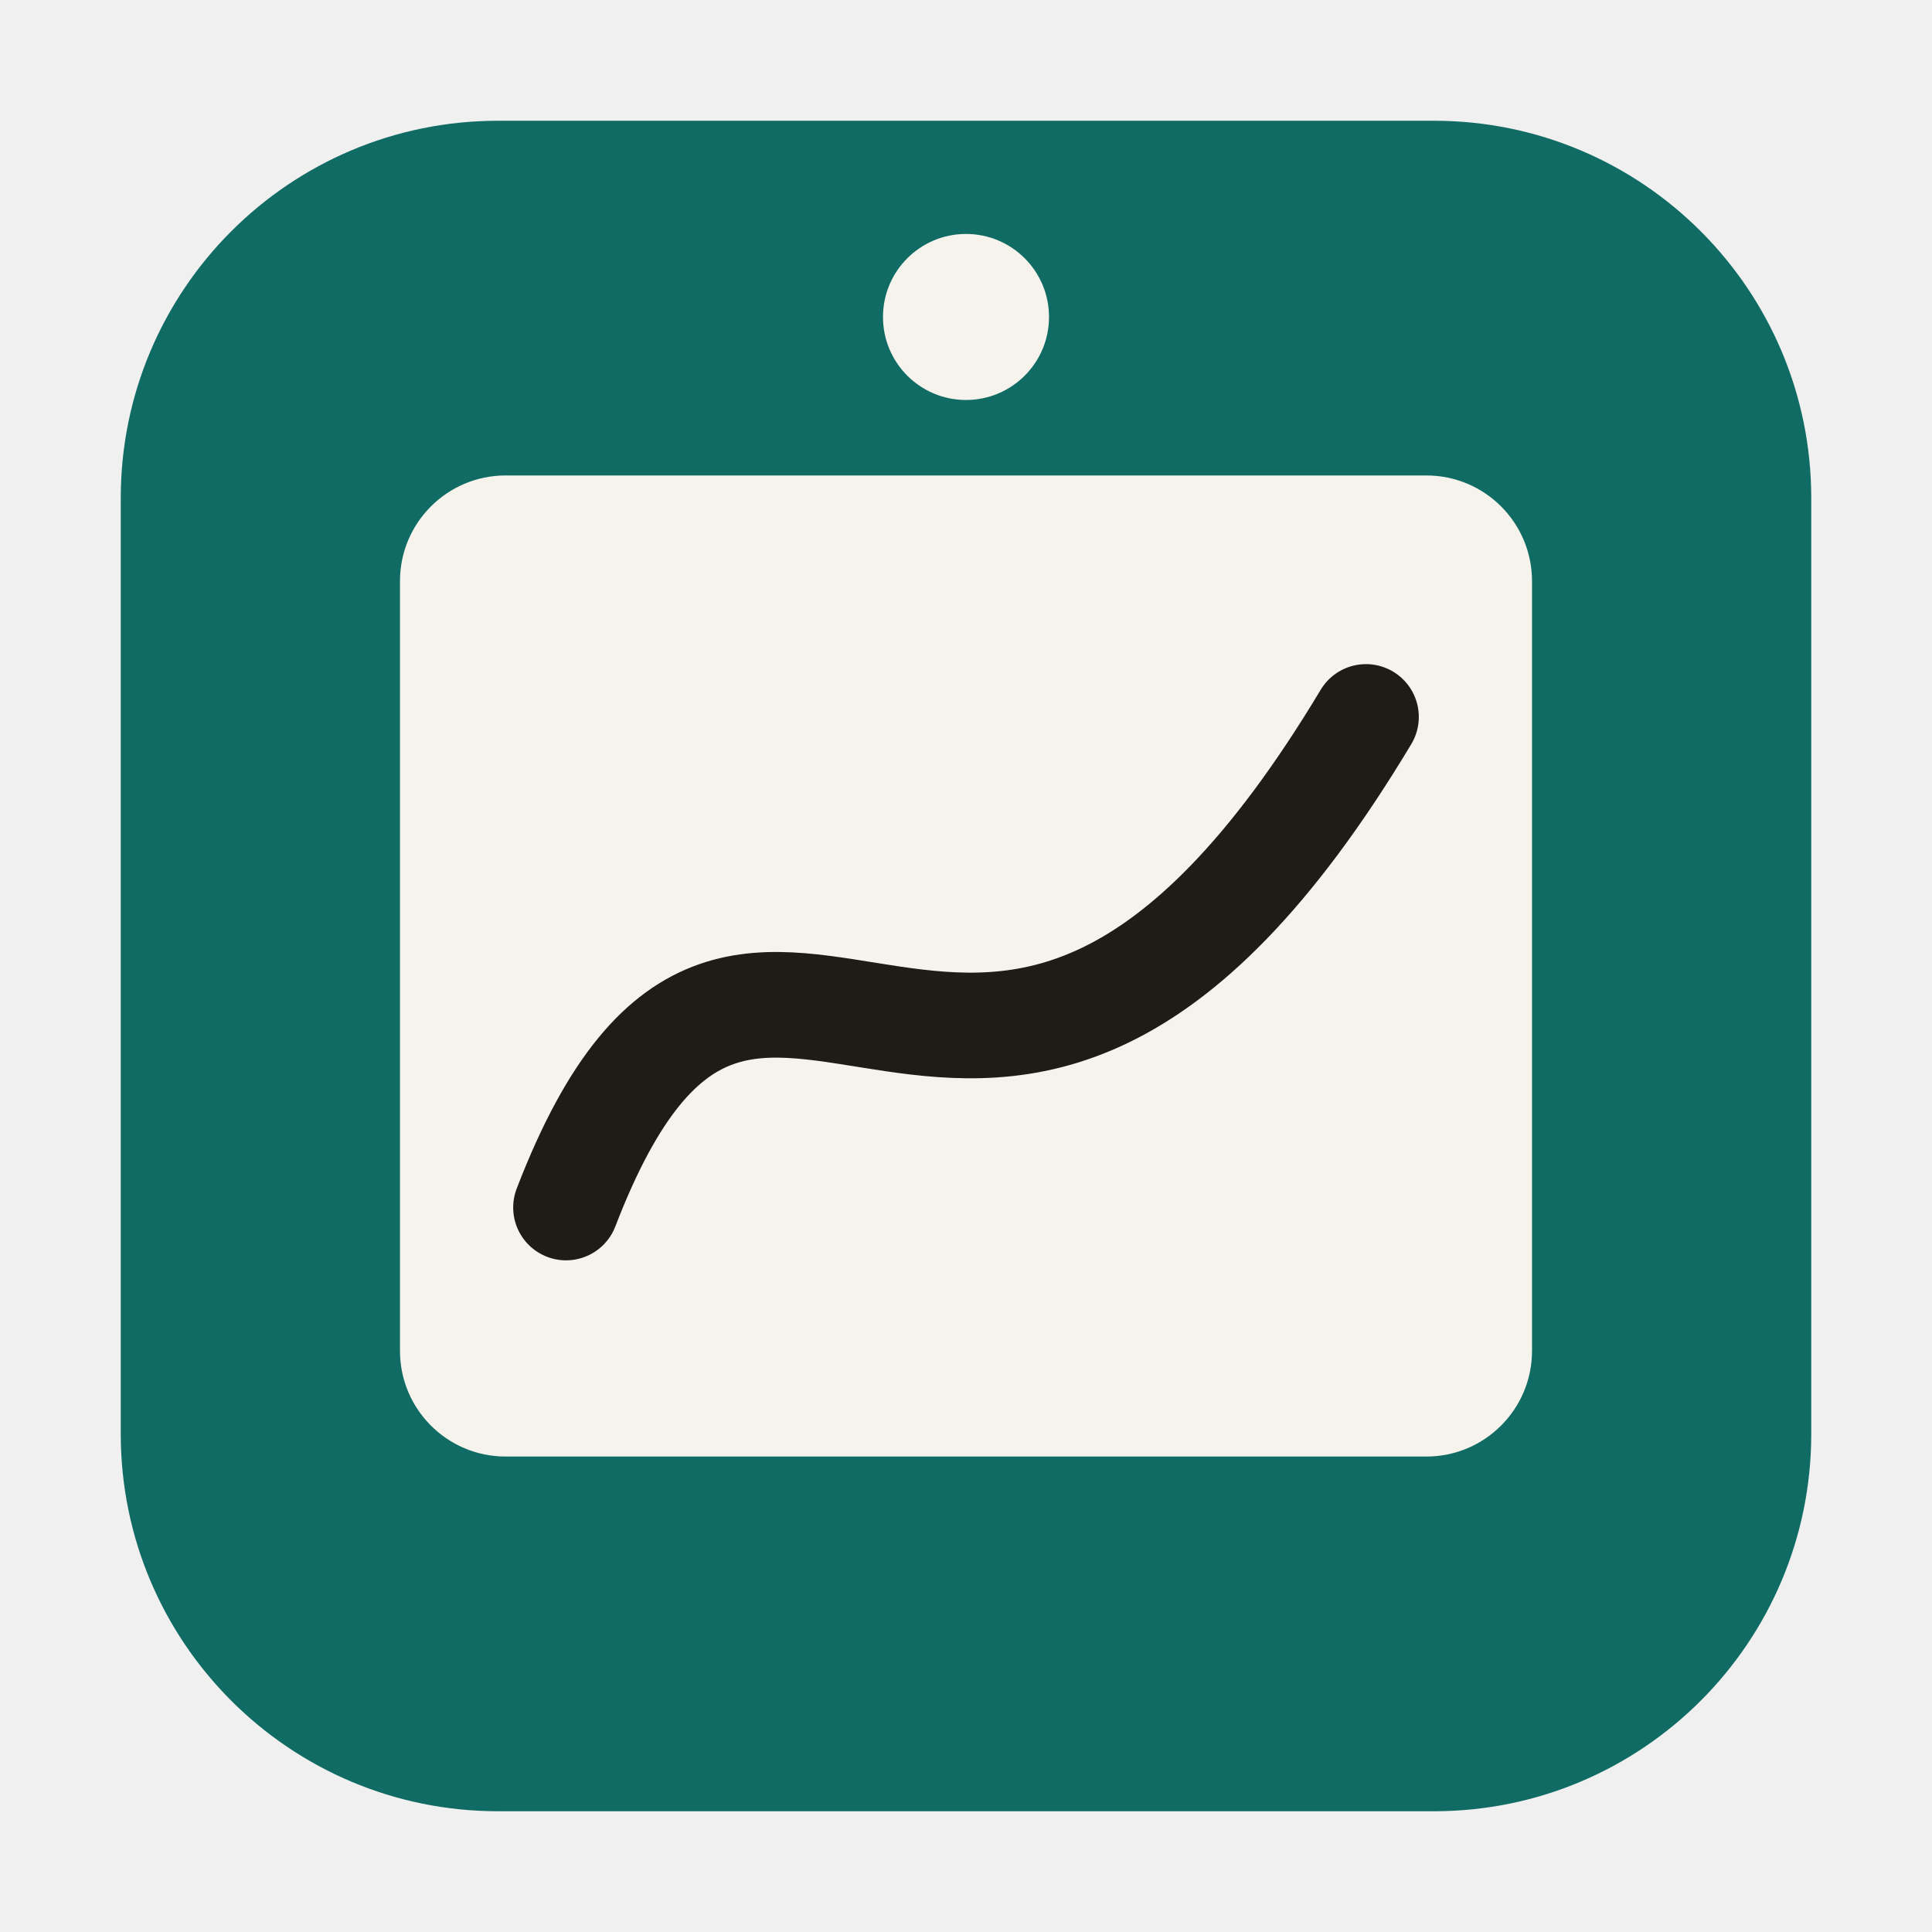
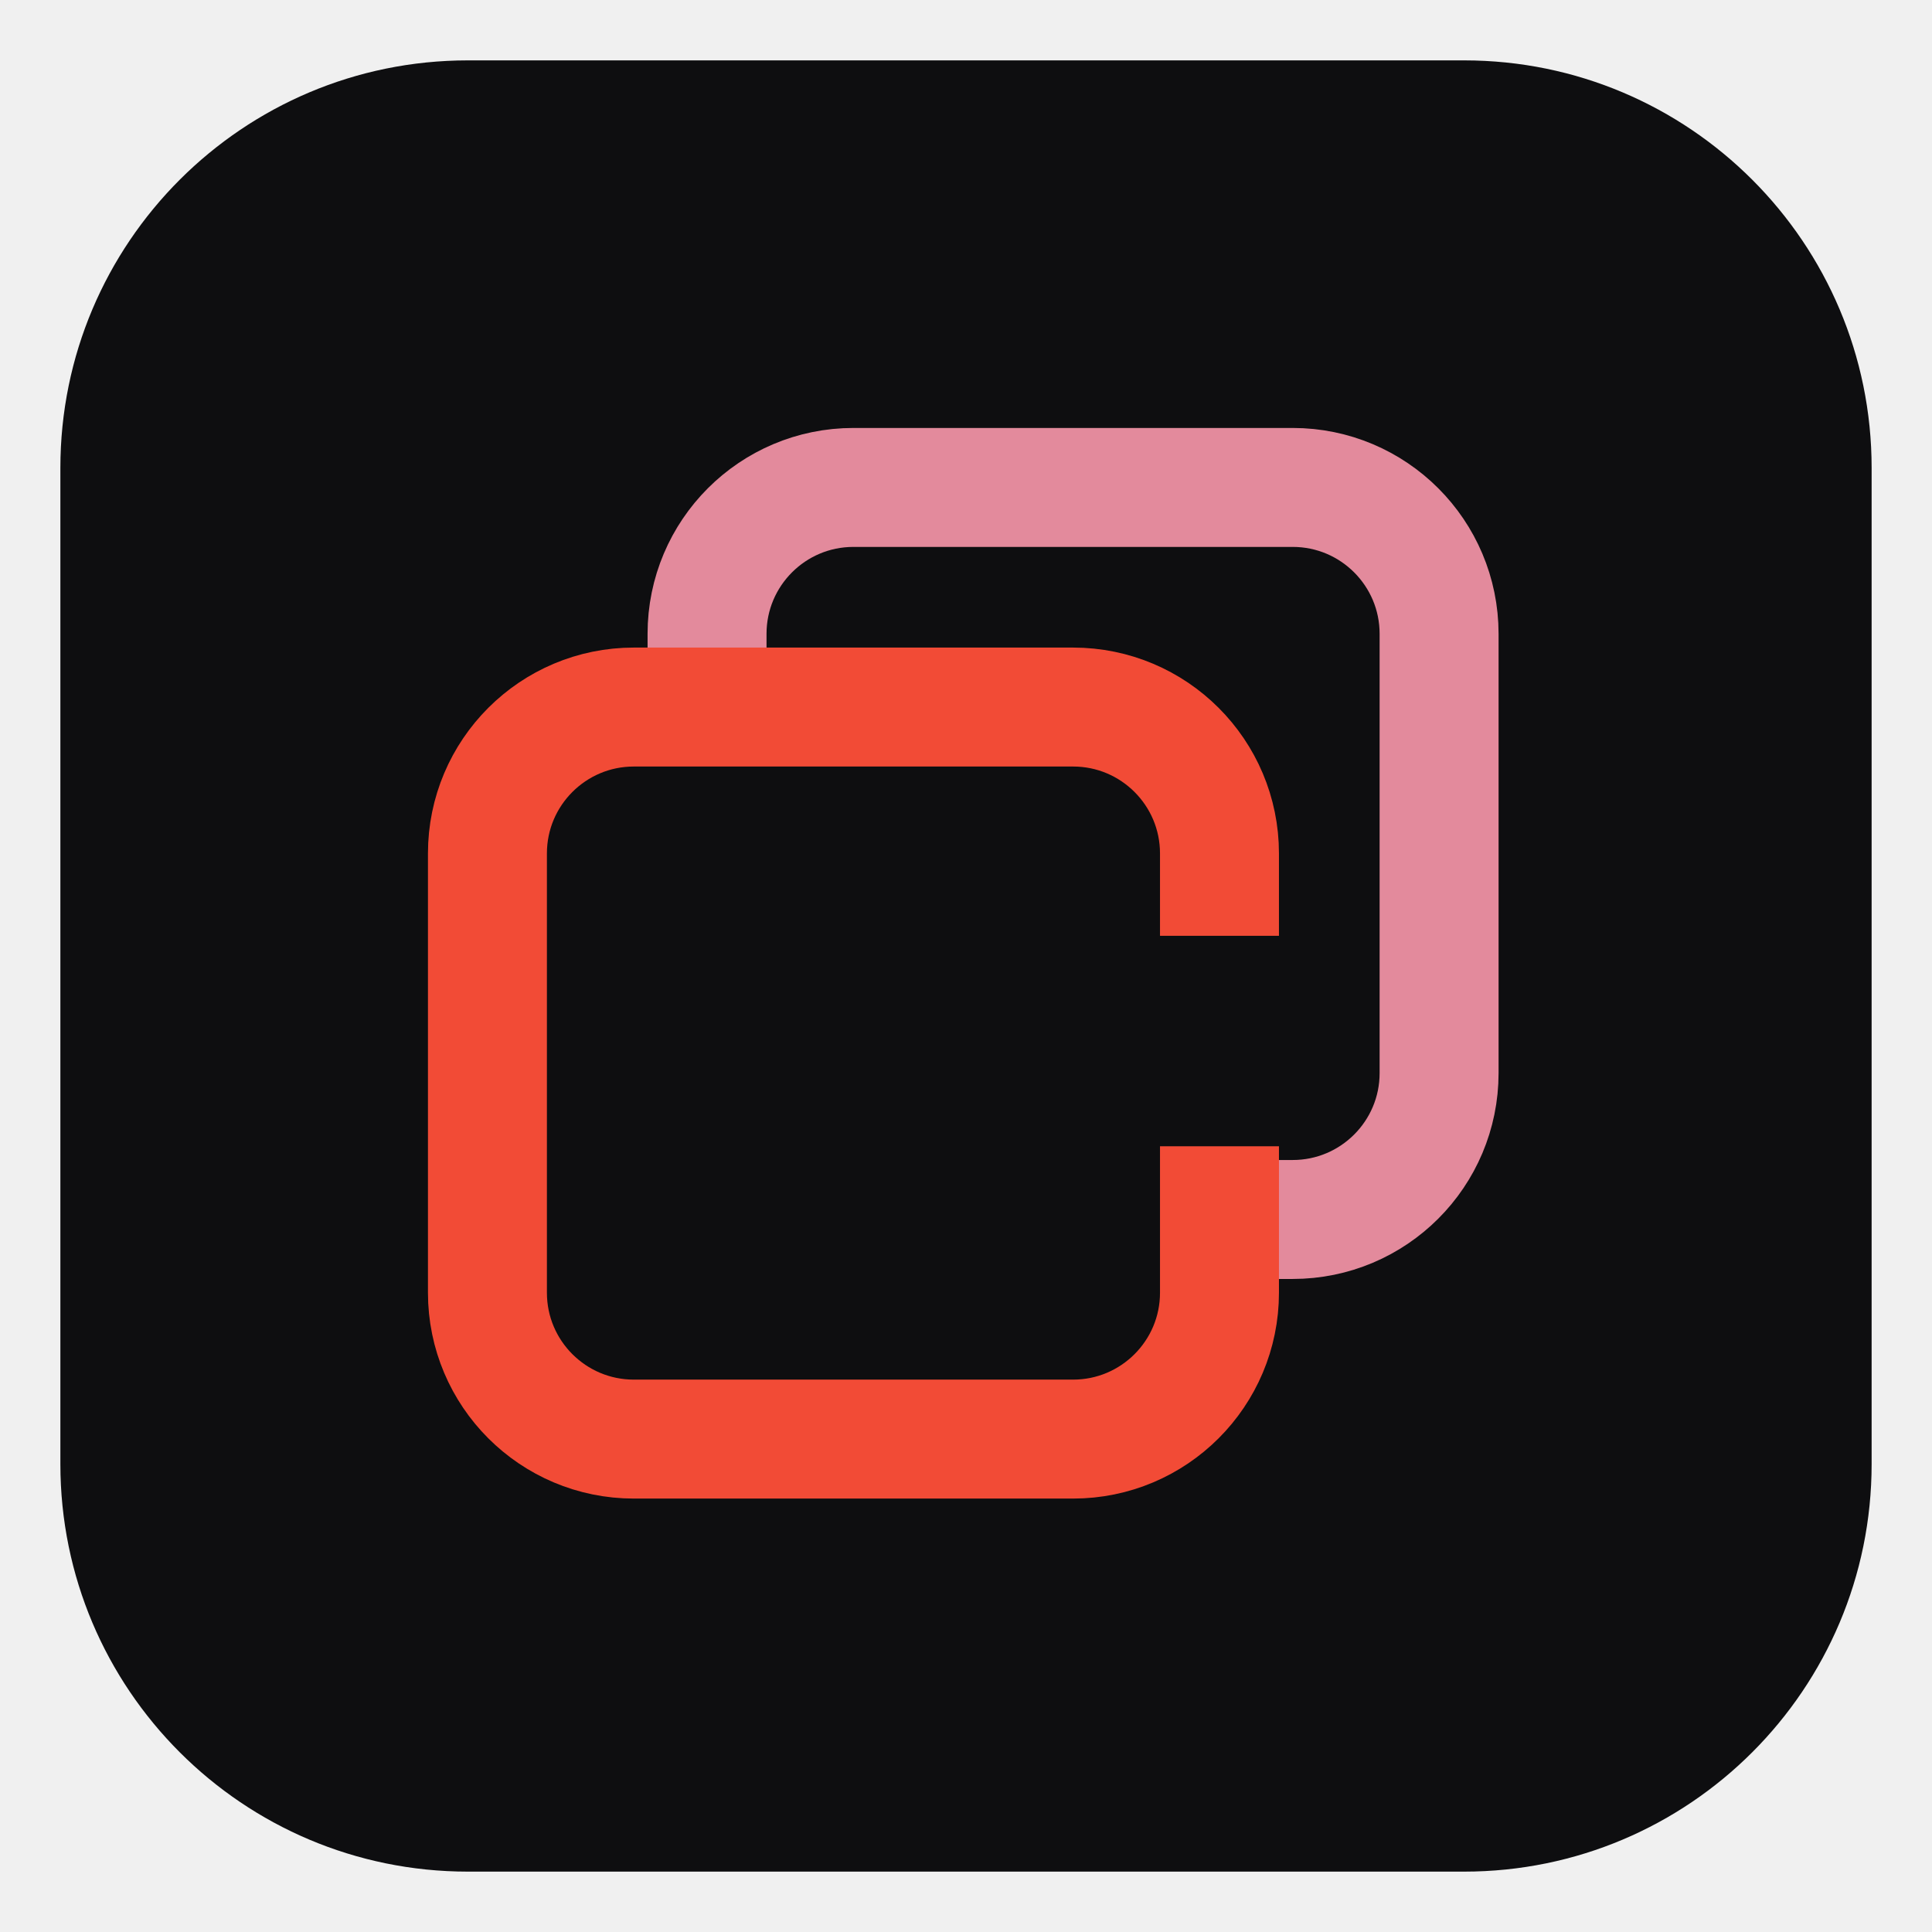
<svg xmlns="http://www.w3.org/2000/svg" viewBox="0 0 1024 1024">
-   <rect x="64" y="64" width="896" height="896" rx="200" fill="#0f6b63" />
-   <rect x="212" y="252" width="600" height="520" rx="56" fill="#f6f3ec" />
-   <circle cx="512" cy="168" r="44" fill="#f6f3ec" />
-   <path d="M300 640 C400 380 520 720 724 380" fill="none" stroke="#1f1c17" stroke-width="56" stroke-linecap="round" />
+   <rect x="32" y="32" width="960" height="960" rx="216" fill="#0e0e10" />
+   <g transform="translate(205 205) scale(9.7)" fill="none" stroke-width="6.5">
+     <mask id="tile-behind">
+       <rect width="64" height="64" fill="#fff" />
+       <rect x="5.5" y="17.5" width="40" height="40" rx="8" fill="#000" />
+     </mask>
+     <rect x="17.5" y="5.5" width="40" height="40" rx="8" stroke="#e38a9c" mask="url(#tile-behind)" />
+     <path d="M45.5 41.5V49.5A8 8 0 0 1 37.5 57.5H13.5A8 8 0 0 1 5.5 49.5V25.5A8 8 0 0 1 13.5 17.5H37.5A8 8 0 0 1 45.5 25.5V30" stroke="#f24b36" />
+   </g>
</svg>
